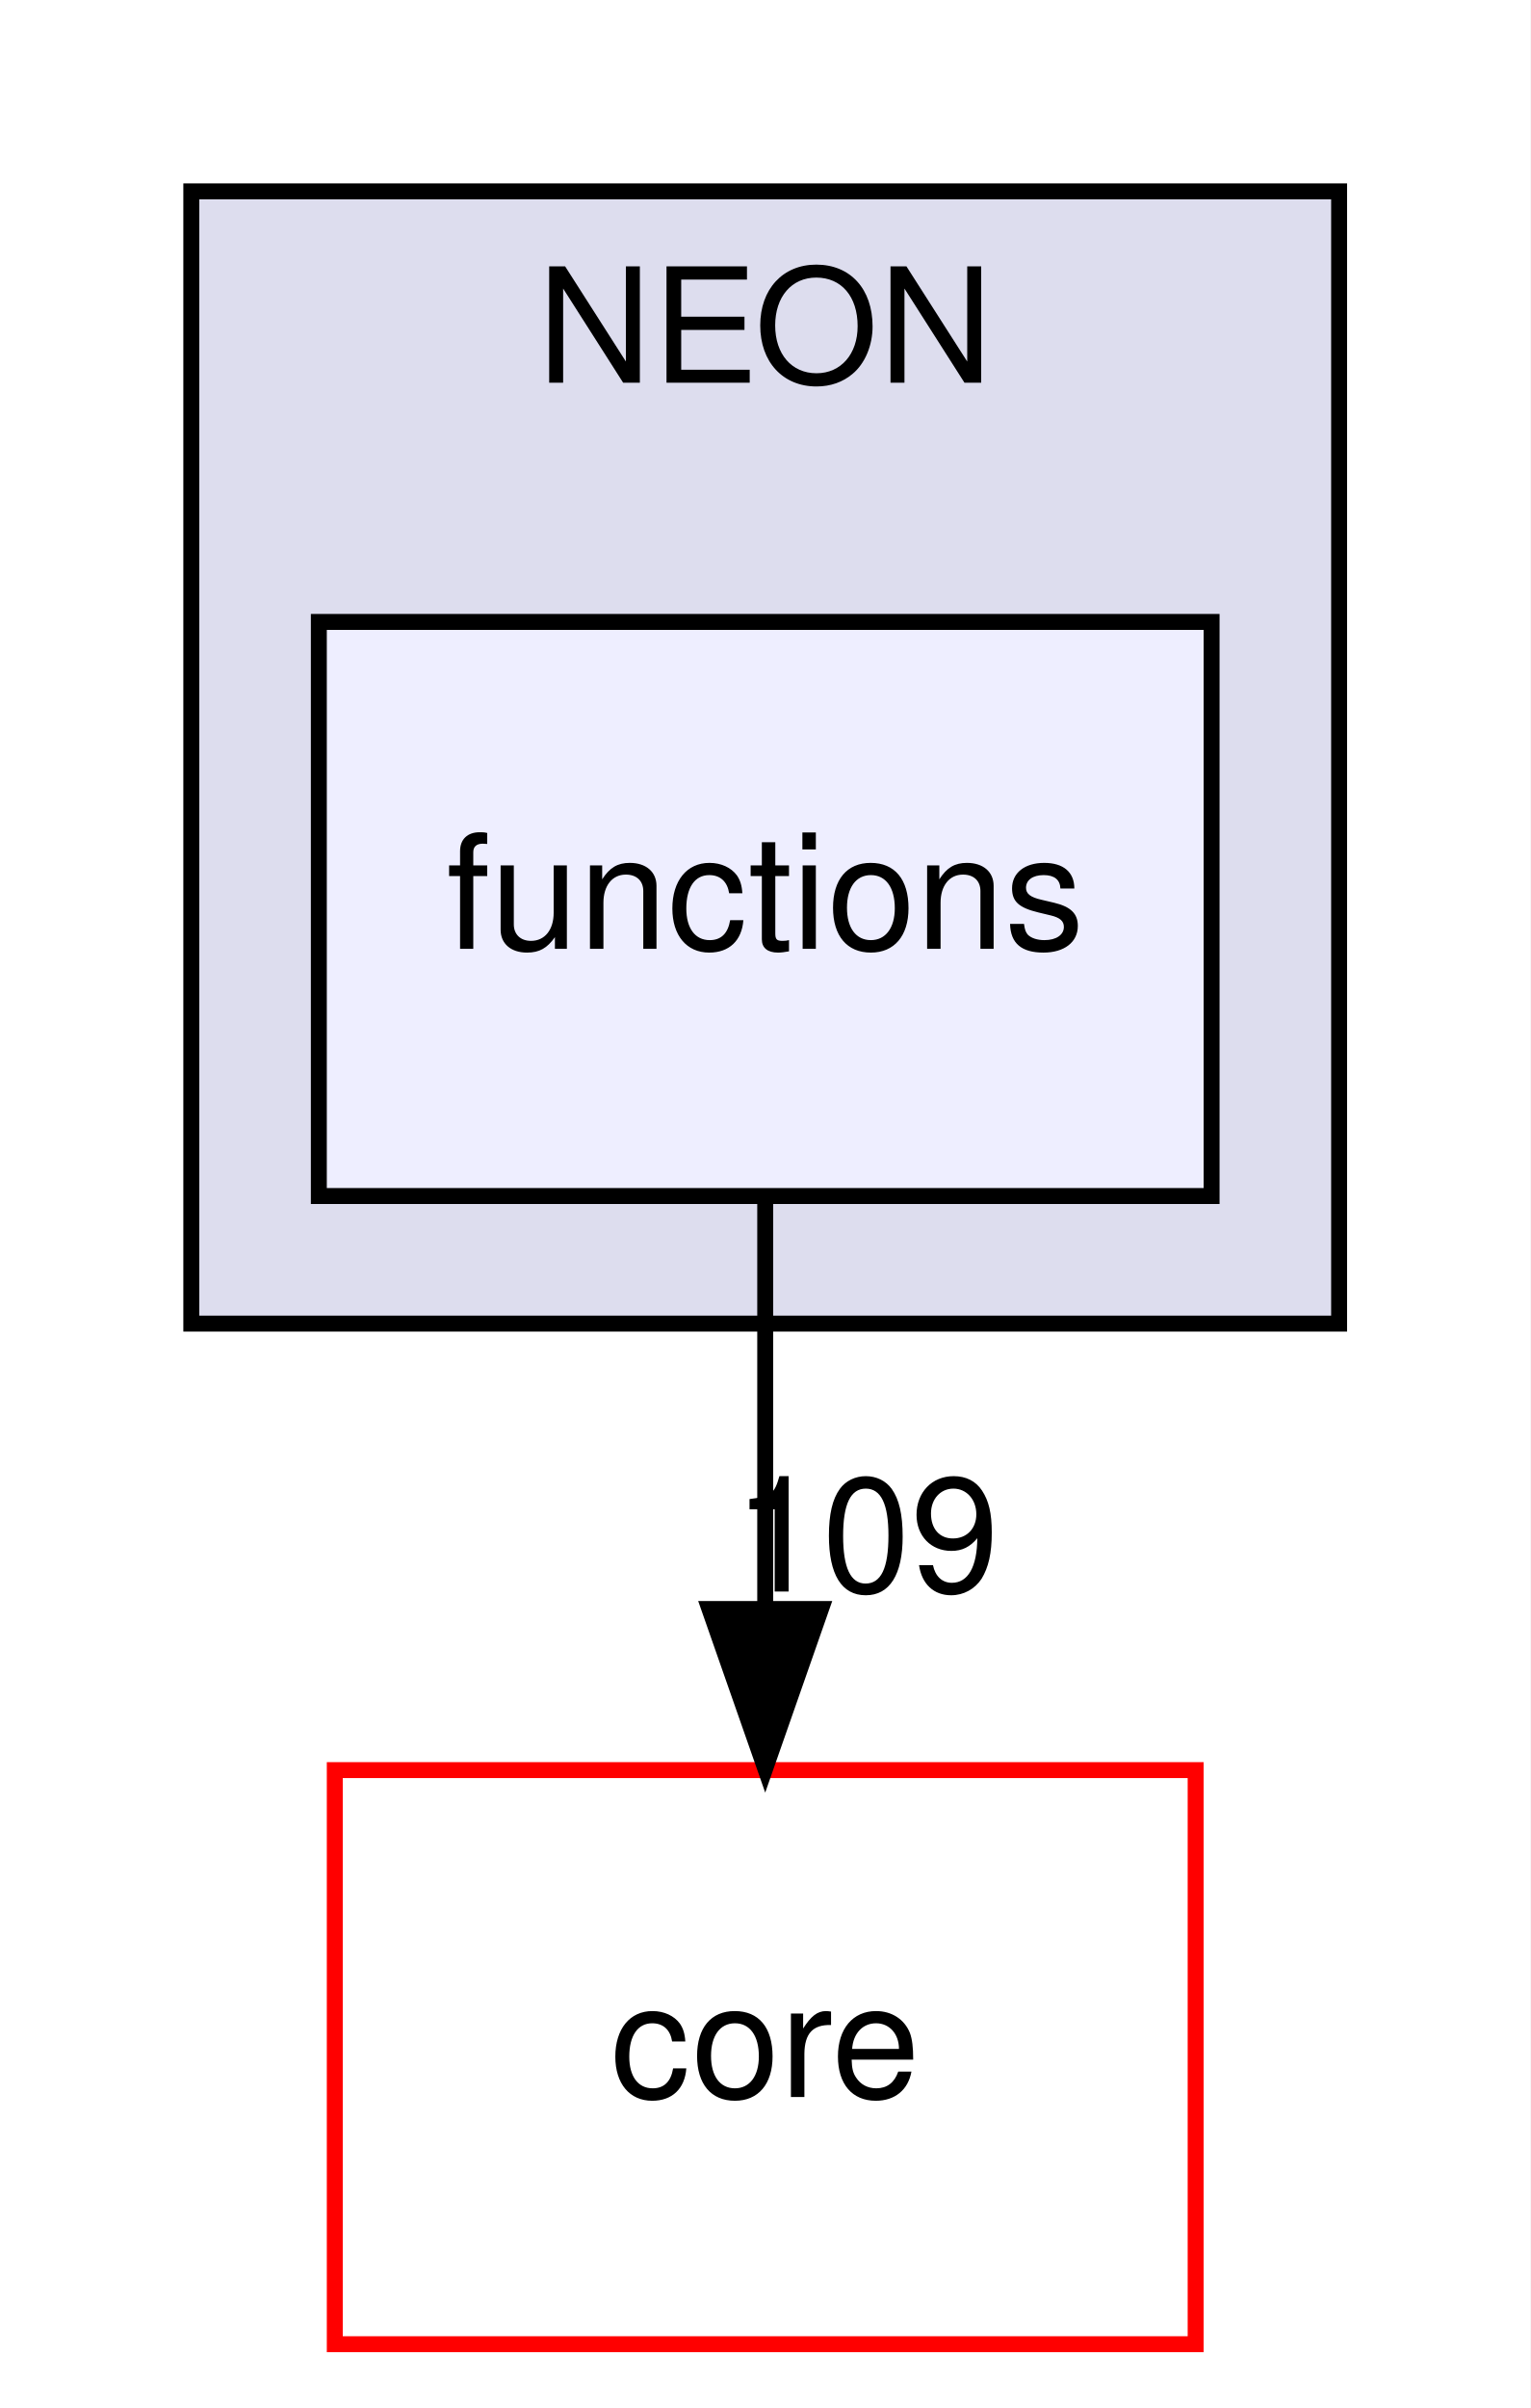
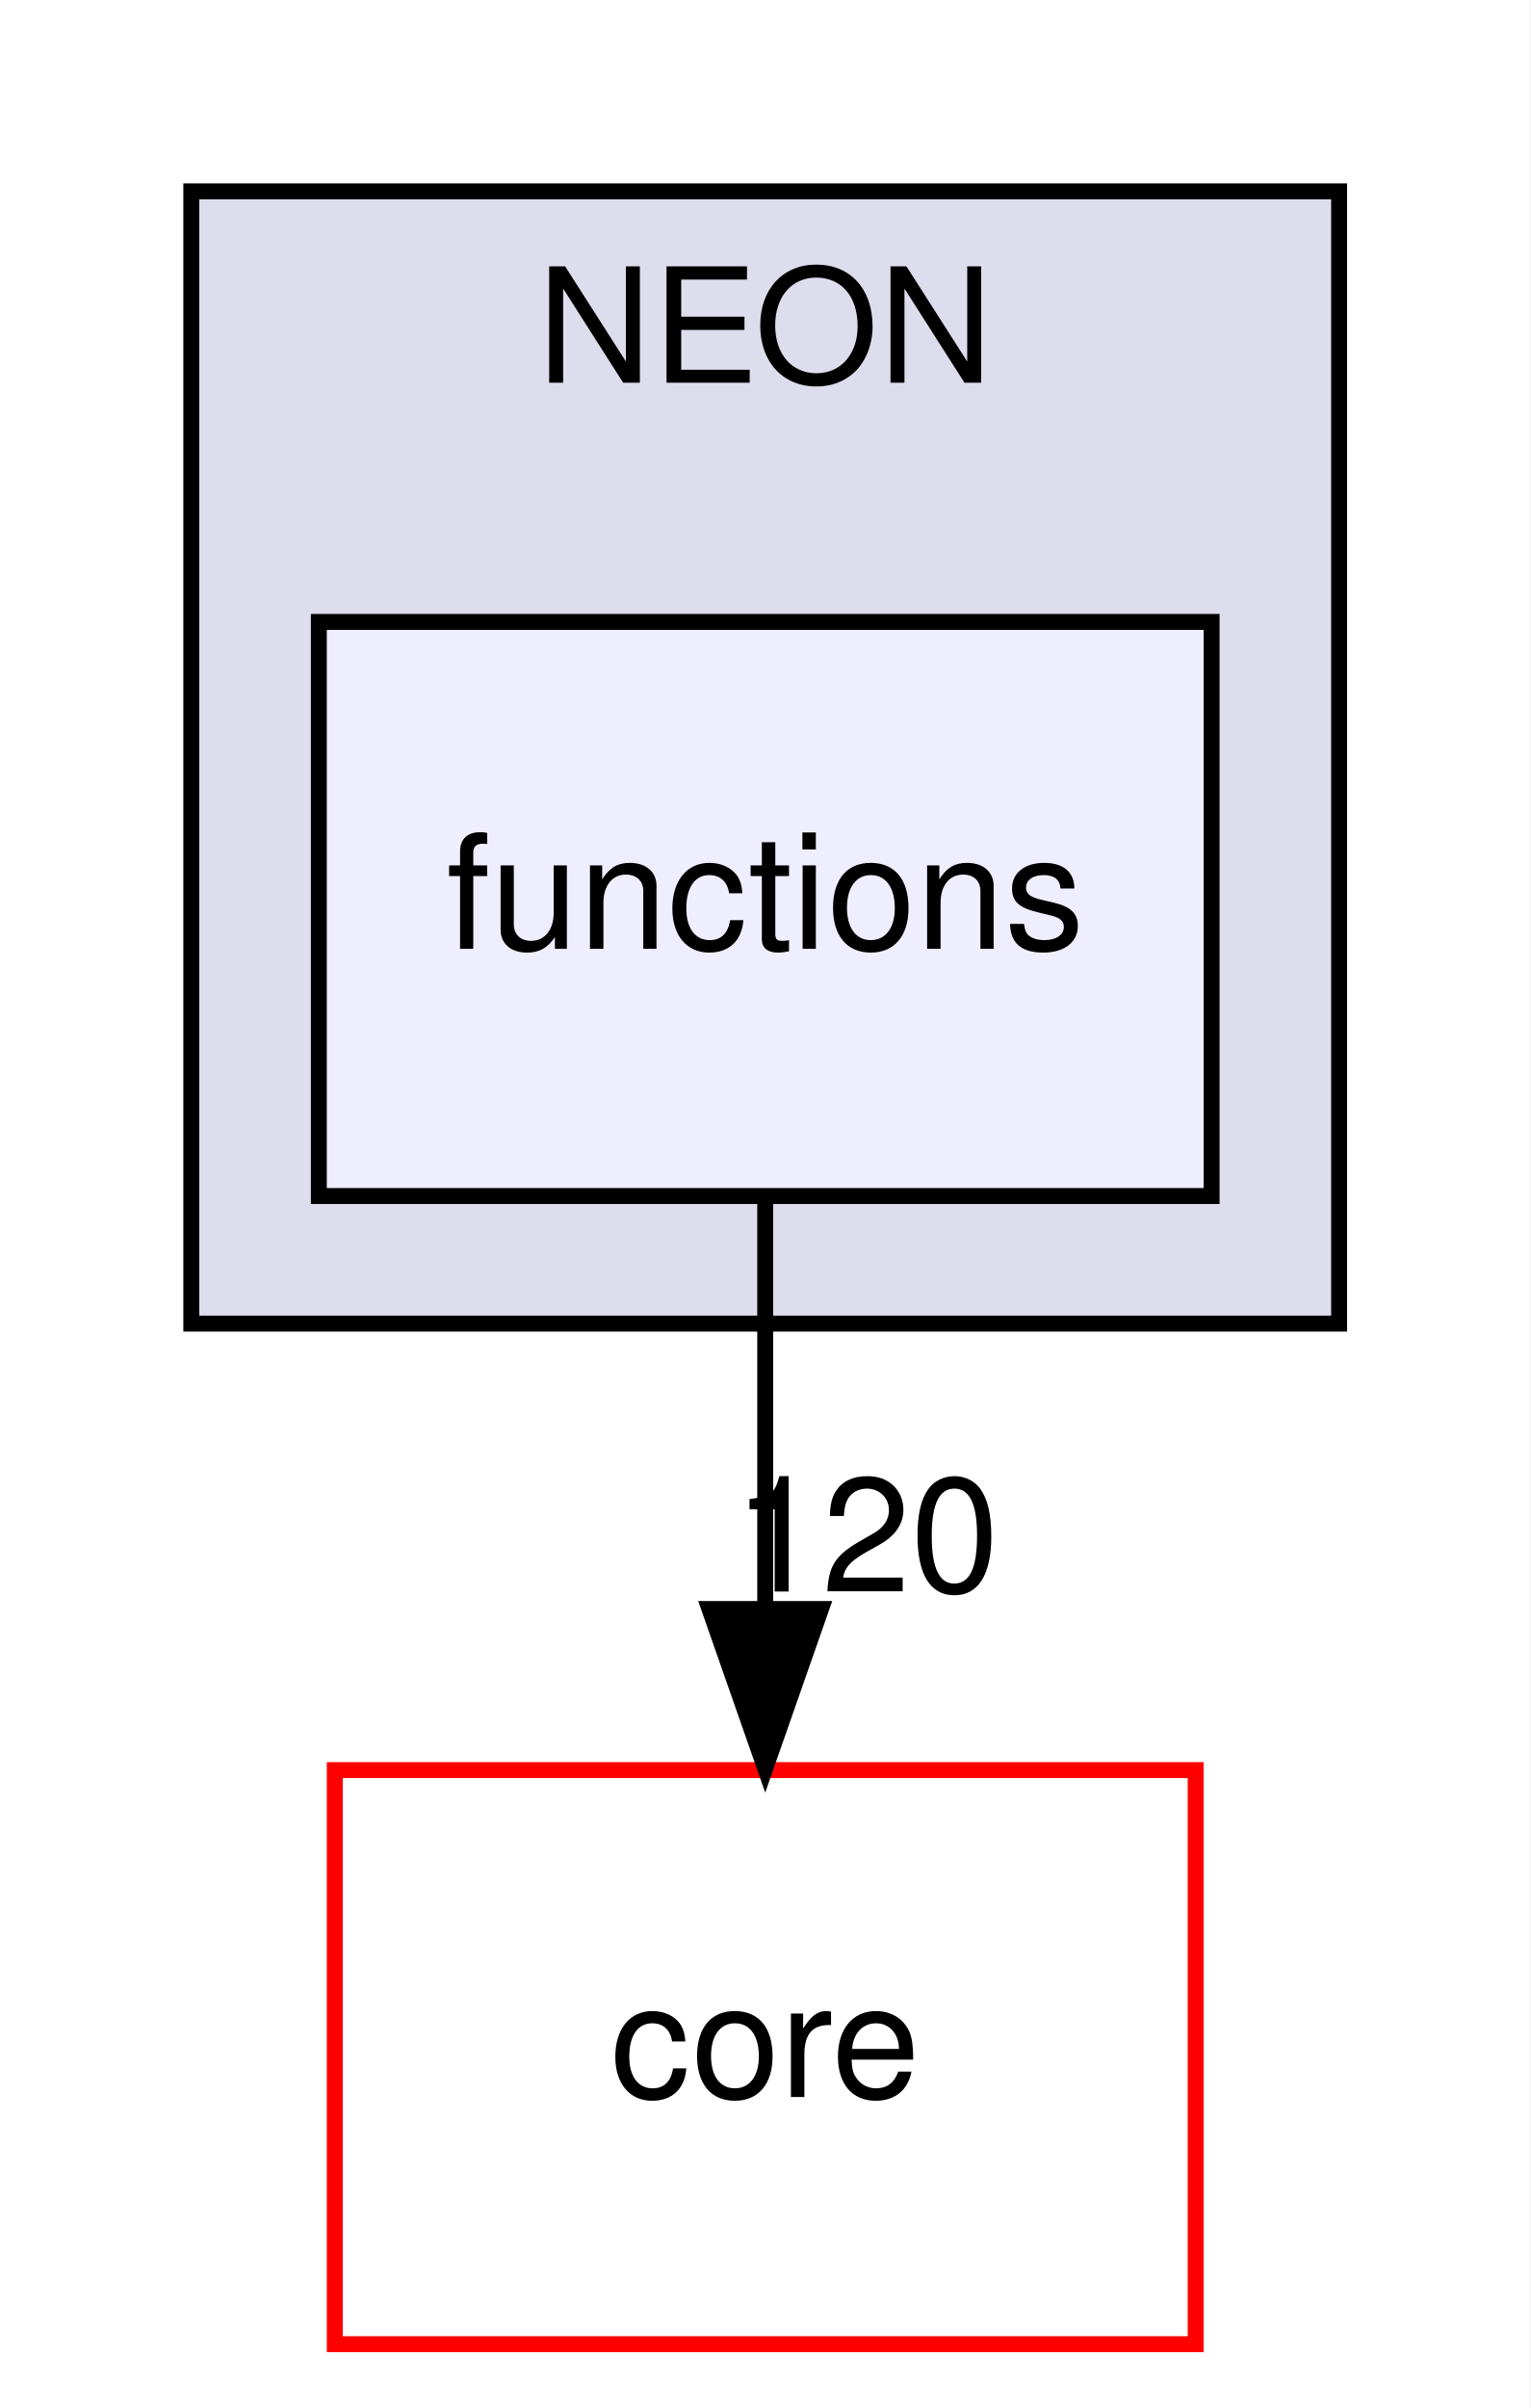
<svg xmlns="http://www.w3.org/2000/svg" xmlns:xlink="http://www.w3.org/1999/xlink" width="96pt" height="151pt" viewBox="0.00 0.00 96.00 151.00">
  <g id="graph0" class="graph" transform="scale(1 1) rotate(0) translate(4 147)">
    <polygon fill="white" stroke="none" points="-4,4 -4,-147 92,-147 92,4 -4,4" />
    <g id="clust1" class="cluster">
      <g id="a_clust1">
        <a xlink:href="dir_65e289039e1347f87d412b0a1b1a312c.xhtml" target="_top" xlink:title="NEON">
          <polygon fill="#ddddee" stroke="black" points="8,-64 8,-135 80,-135 80,-64 8,-64" />
          <text text-anchor="middle" x="44" y="-123" font-family="Helvetica,sans-Serif" font-size="10.00">NEON</text>
        </a>
      </g>
    </g>
    <g id="node1" class="node">
      <g id="a_node1">
        <a xlink:href="dir_345bd7154d1542d1e03fd2836959a19d.xhtml" target="_top" xlink:title="functions">
          <polygon fill="#eeeeff" stroke="black" points="72,-108 16,-108 16,-72 72,-72 72,-108" />
          <text text-anchor="middle" x="44" y="-87.5" font-family="Helvetica,sans-Serif" font-size="10.00">functions</text>
        </a>
      </g>
    </g>
    <g id="node2" class="node">
      <g id="a_node2">
        <a xlink:href="dir_1fb090f0c6070330bfaccc4236d3ca0d.xhtml" target="_top" xlink:title="core">
          <polygon fill="white" stroke="red" points="71,-36 17,-36 17,-0 71,-0 71,-36" />
          <text text-anchor="middle" x="44" y="-15.5" font-family="Helvetica,sans-Serif" font-size="10.00">core</text>
        </a>
      </g>
    </g>
    <g id="edge1" class="edge">
      <path fill="none" stroke="black" d="M44,-71.697C44,-63.983 44,-54.712 44,-46.112" />
      <polygon fill="black" stroke="black" points="47.5,-46.104 44,-36.104 40.5,-46.104 47.5,-46.104" />
      <g id="a_edge1-headlabel">
-         <a xlink:href="dir_000014_000001.xhtml" target="_top" xlink:title="109">
-           <text text-anchor="middle" x="50.339" y="-47.199" font-family="Helvetica,sans-Serif" font-size="10.00">109</text>
+         <a xlink:href="dir_000016_000001.xhtml" target="_top" xlink:title="120">
+           <text text-anchor="middle" x="50.339" y="-47.199" font-family="Helvetica,sans-Serif" font-size="10.00">120</text>
        </a>
      </g>
    </g>
  </g>
</svg>
